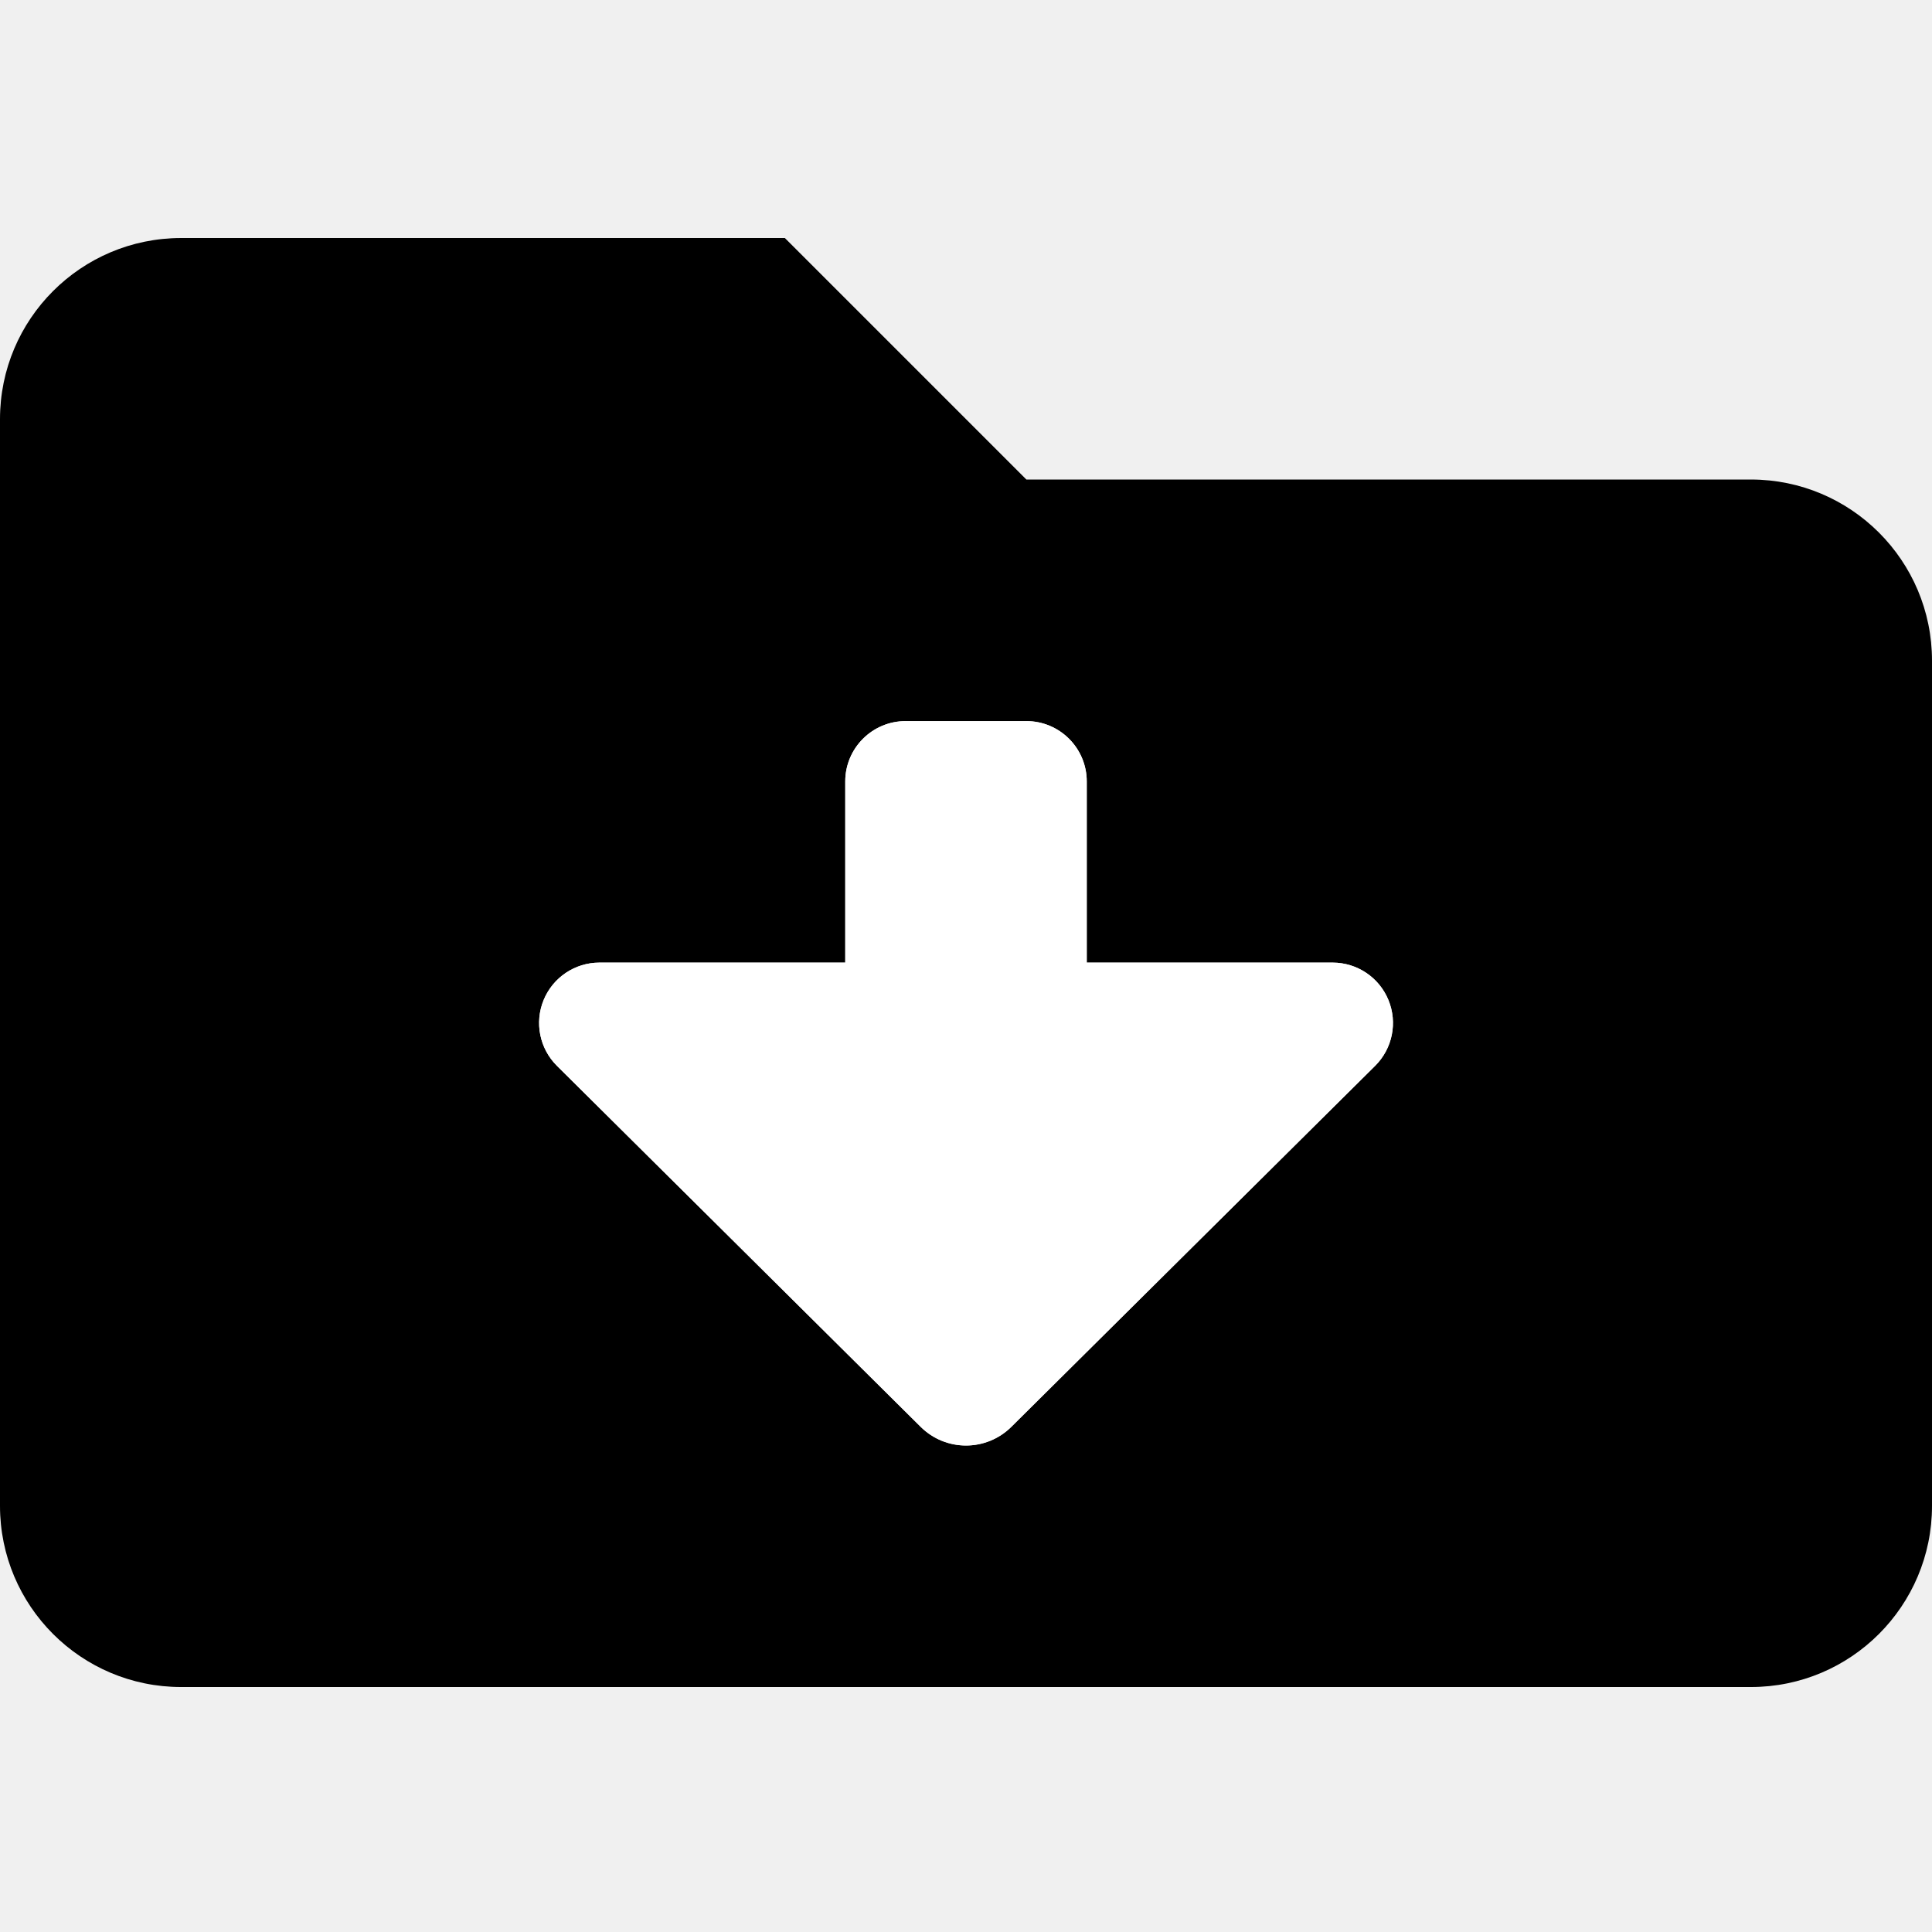
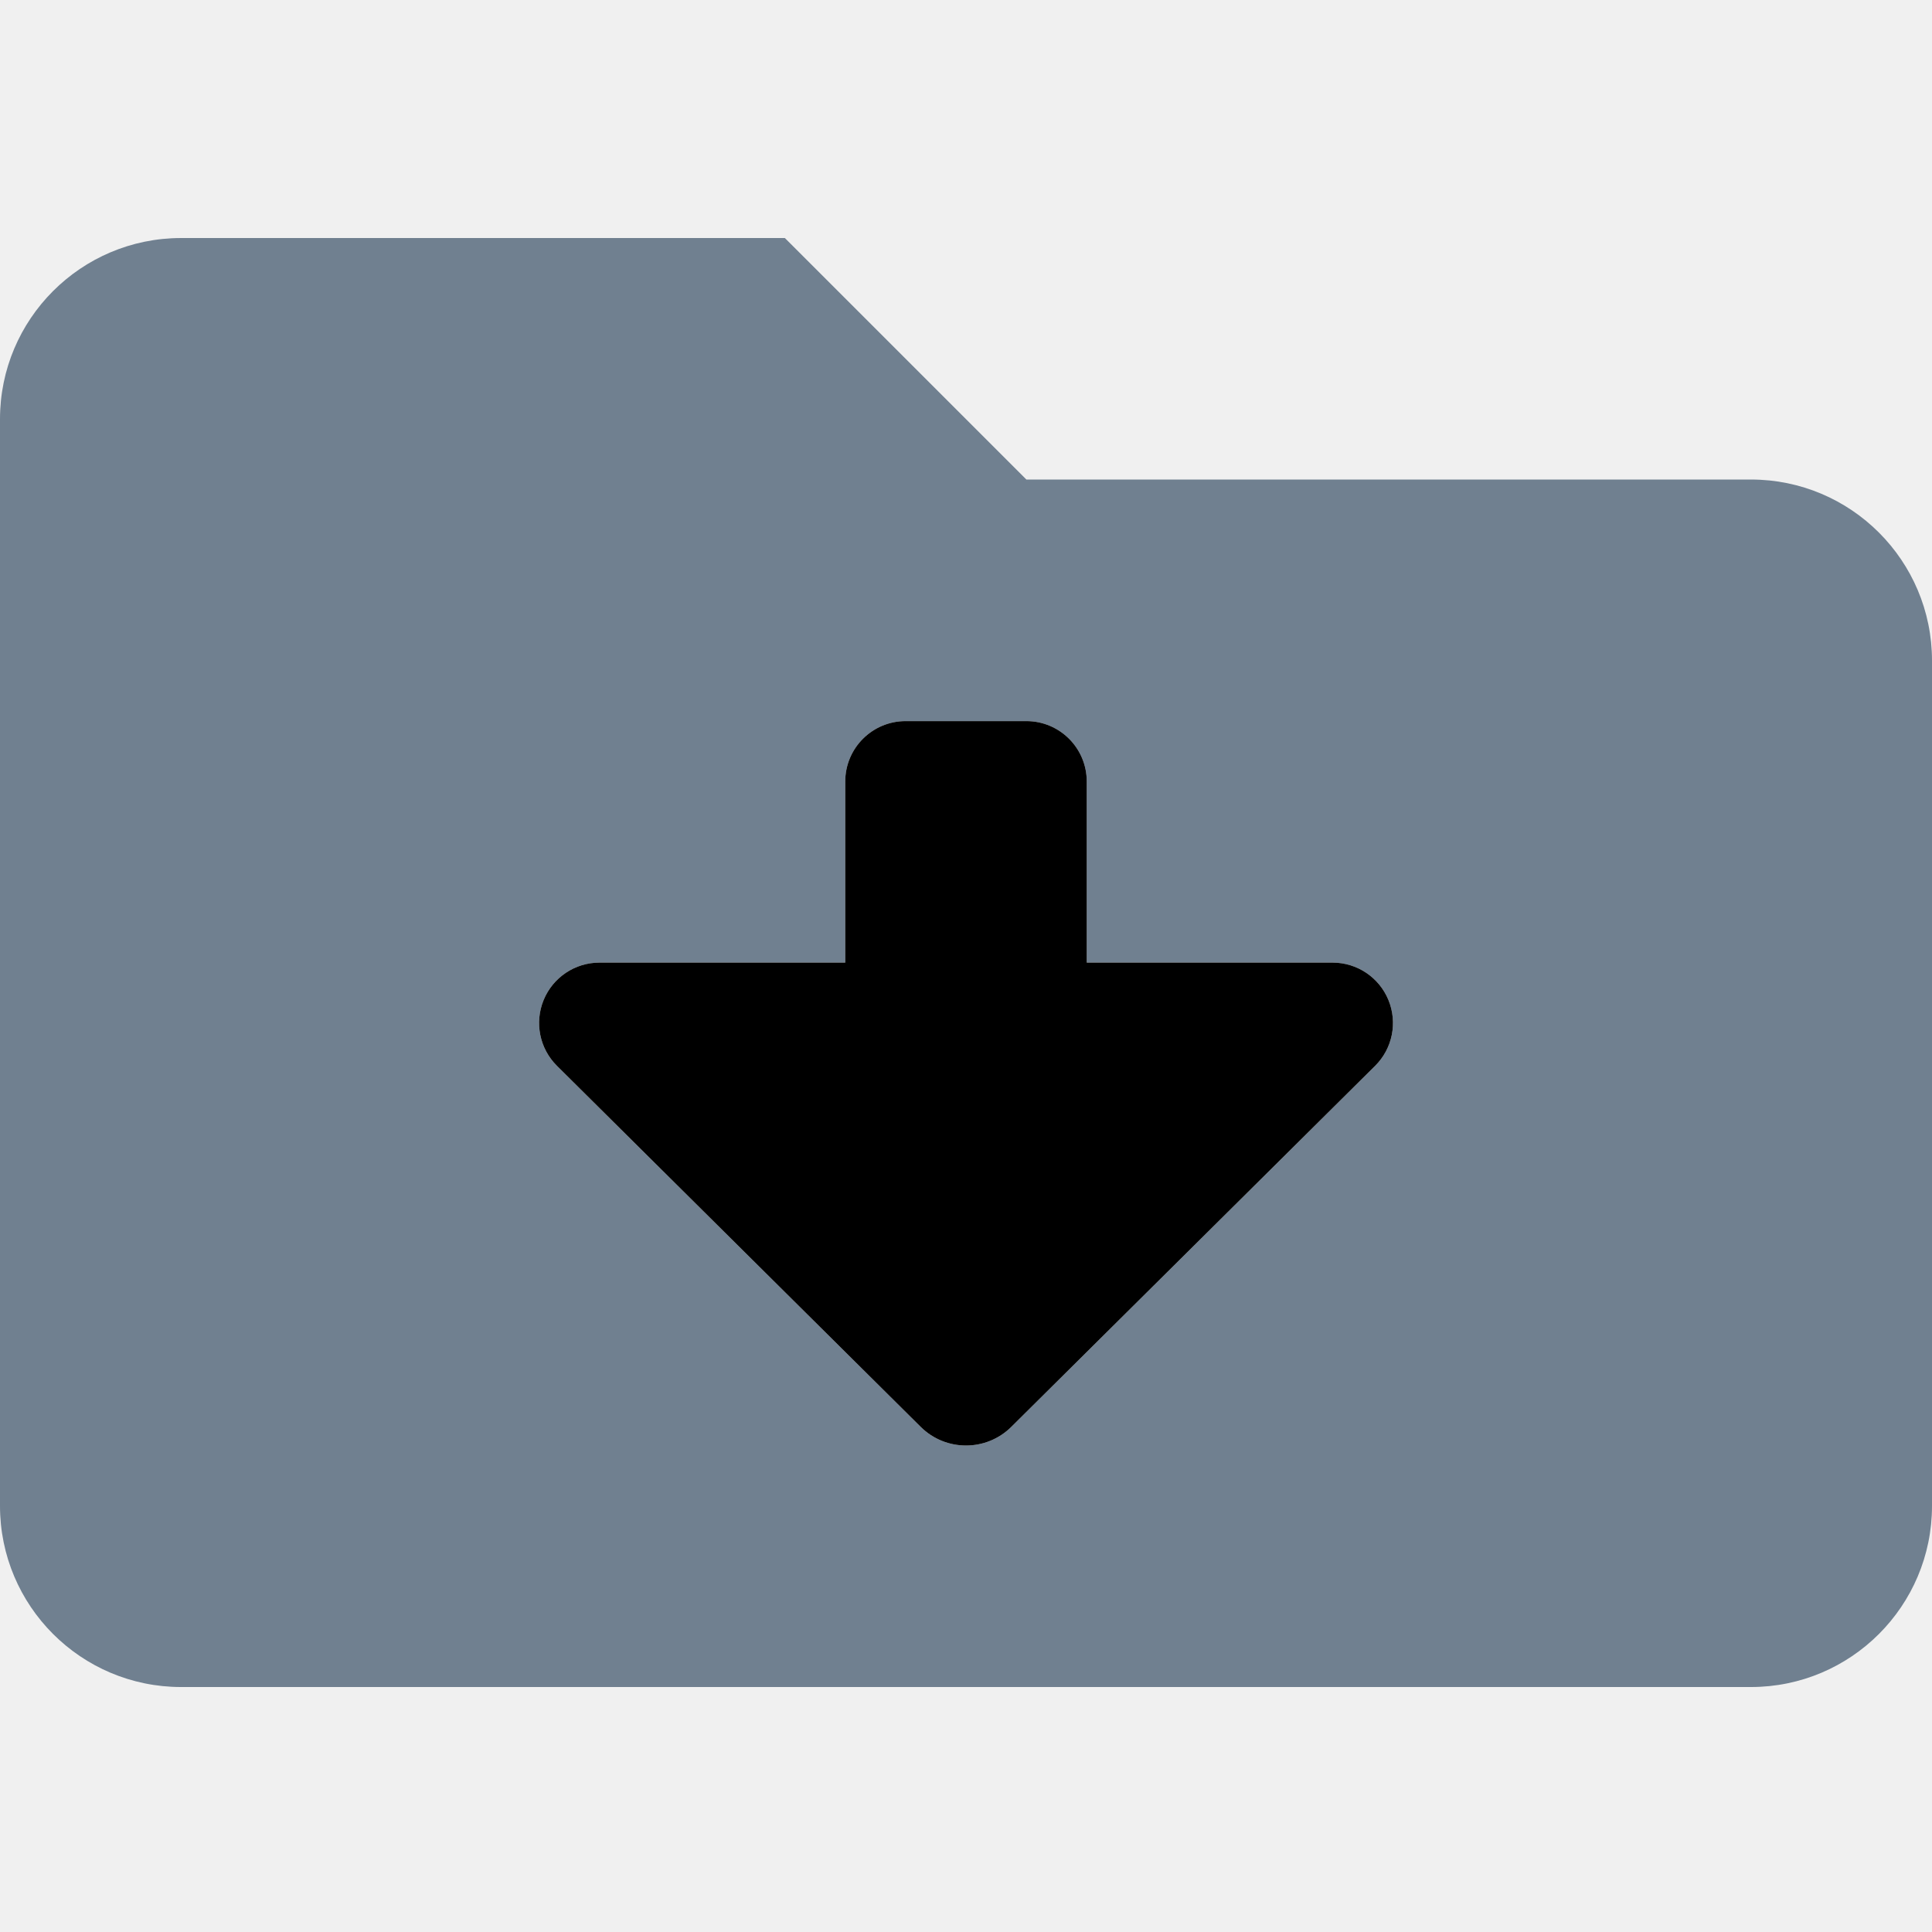
<svg xmlns="http://www.w3.org/2000/svg" aria-hidden="true" focusable="false" data-prefix="fad" data-icon="download" role="img" viewBox="0 0 512 512">
  <g class="fa-group">
-     <path fill="currentColor" d="M464,127.08H272l-64-64H48a48,48,0,0,0-48,48v288a48,48,0,0,0,48,48H464a48,48,0,0,0,48-48v-224A48,48,0,0,0,464,127.08ZM364.44,282.44,268,378.14a17.05,17.05,0,0,1-24,0l-96.42-95.7a16,16,0,0,1,11.25-27.34H224v-48a16,16,0,0,1,16-16h32a16,16,0,0,1,16,16v48h65.18A16,16,0,0,1,364.44,282.44Z" style="fill: black" />
-     <path fill="currentColor" d="M364.44,282.44,268,378.14a17.05,17.05,0,0,1-24,0l-96.42-95.7a16,16,0,0,1,11.25-27.34H224v-48a16,16,0,0,1,16-16h32a16,16,0,0,1,16,16v48h65.18A16,16,0,0,1,364.44,282.44Z" style="fill: white" />
+     <path fill="currentColor" d="M464,127.08H272l-64-64H48a48,48,0,0,0-48,48v288a48,48,0,0,0,48,48H464a48,48,0,0,0,48-48v-224A48,48,0,0,0,464,127.08ZM364.44,282.44,268,378.14a17.05,17.05,0,0,1-24,0l-96.42-95.7a16,16,0,0,1,11.25-27.34H224v-48a16,16,0,0,1,16-16h32a16,16,0,0,1,16,16v48h65.18A16,16,0,0,1,364.44,282.44Z" style="fill: slategray" />
+     <path fill="currentColor" d="M364.44,282.44,268,378.14a17.05,17.05,0,0,1-24,0l-96.42-95.7a16,16,0,0,1,11.25-27.34H224v-48a16,16,0,0,1,16-16h32a16,16,0,0,1,16,16v48h65.18A16,16,0,0,1,364.44,282.44Z" style="fill: black" />
  </g>
</svg>
